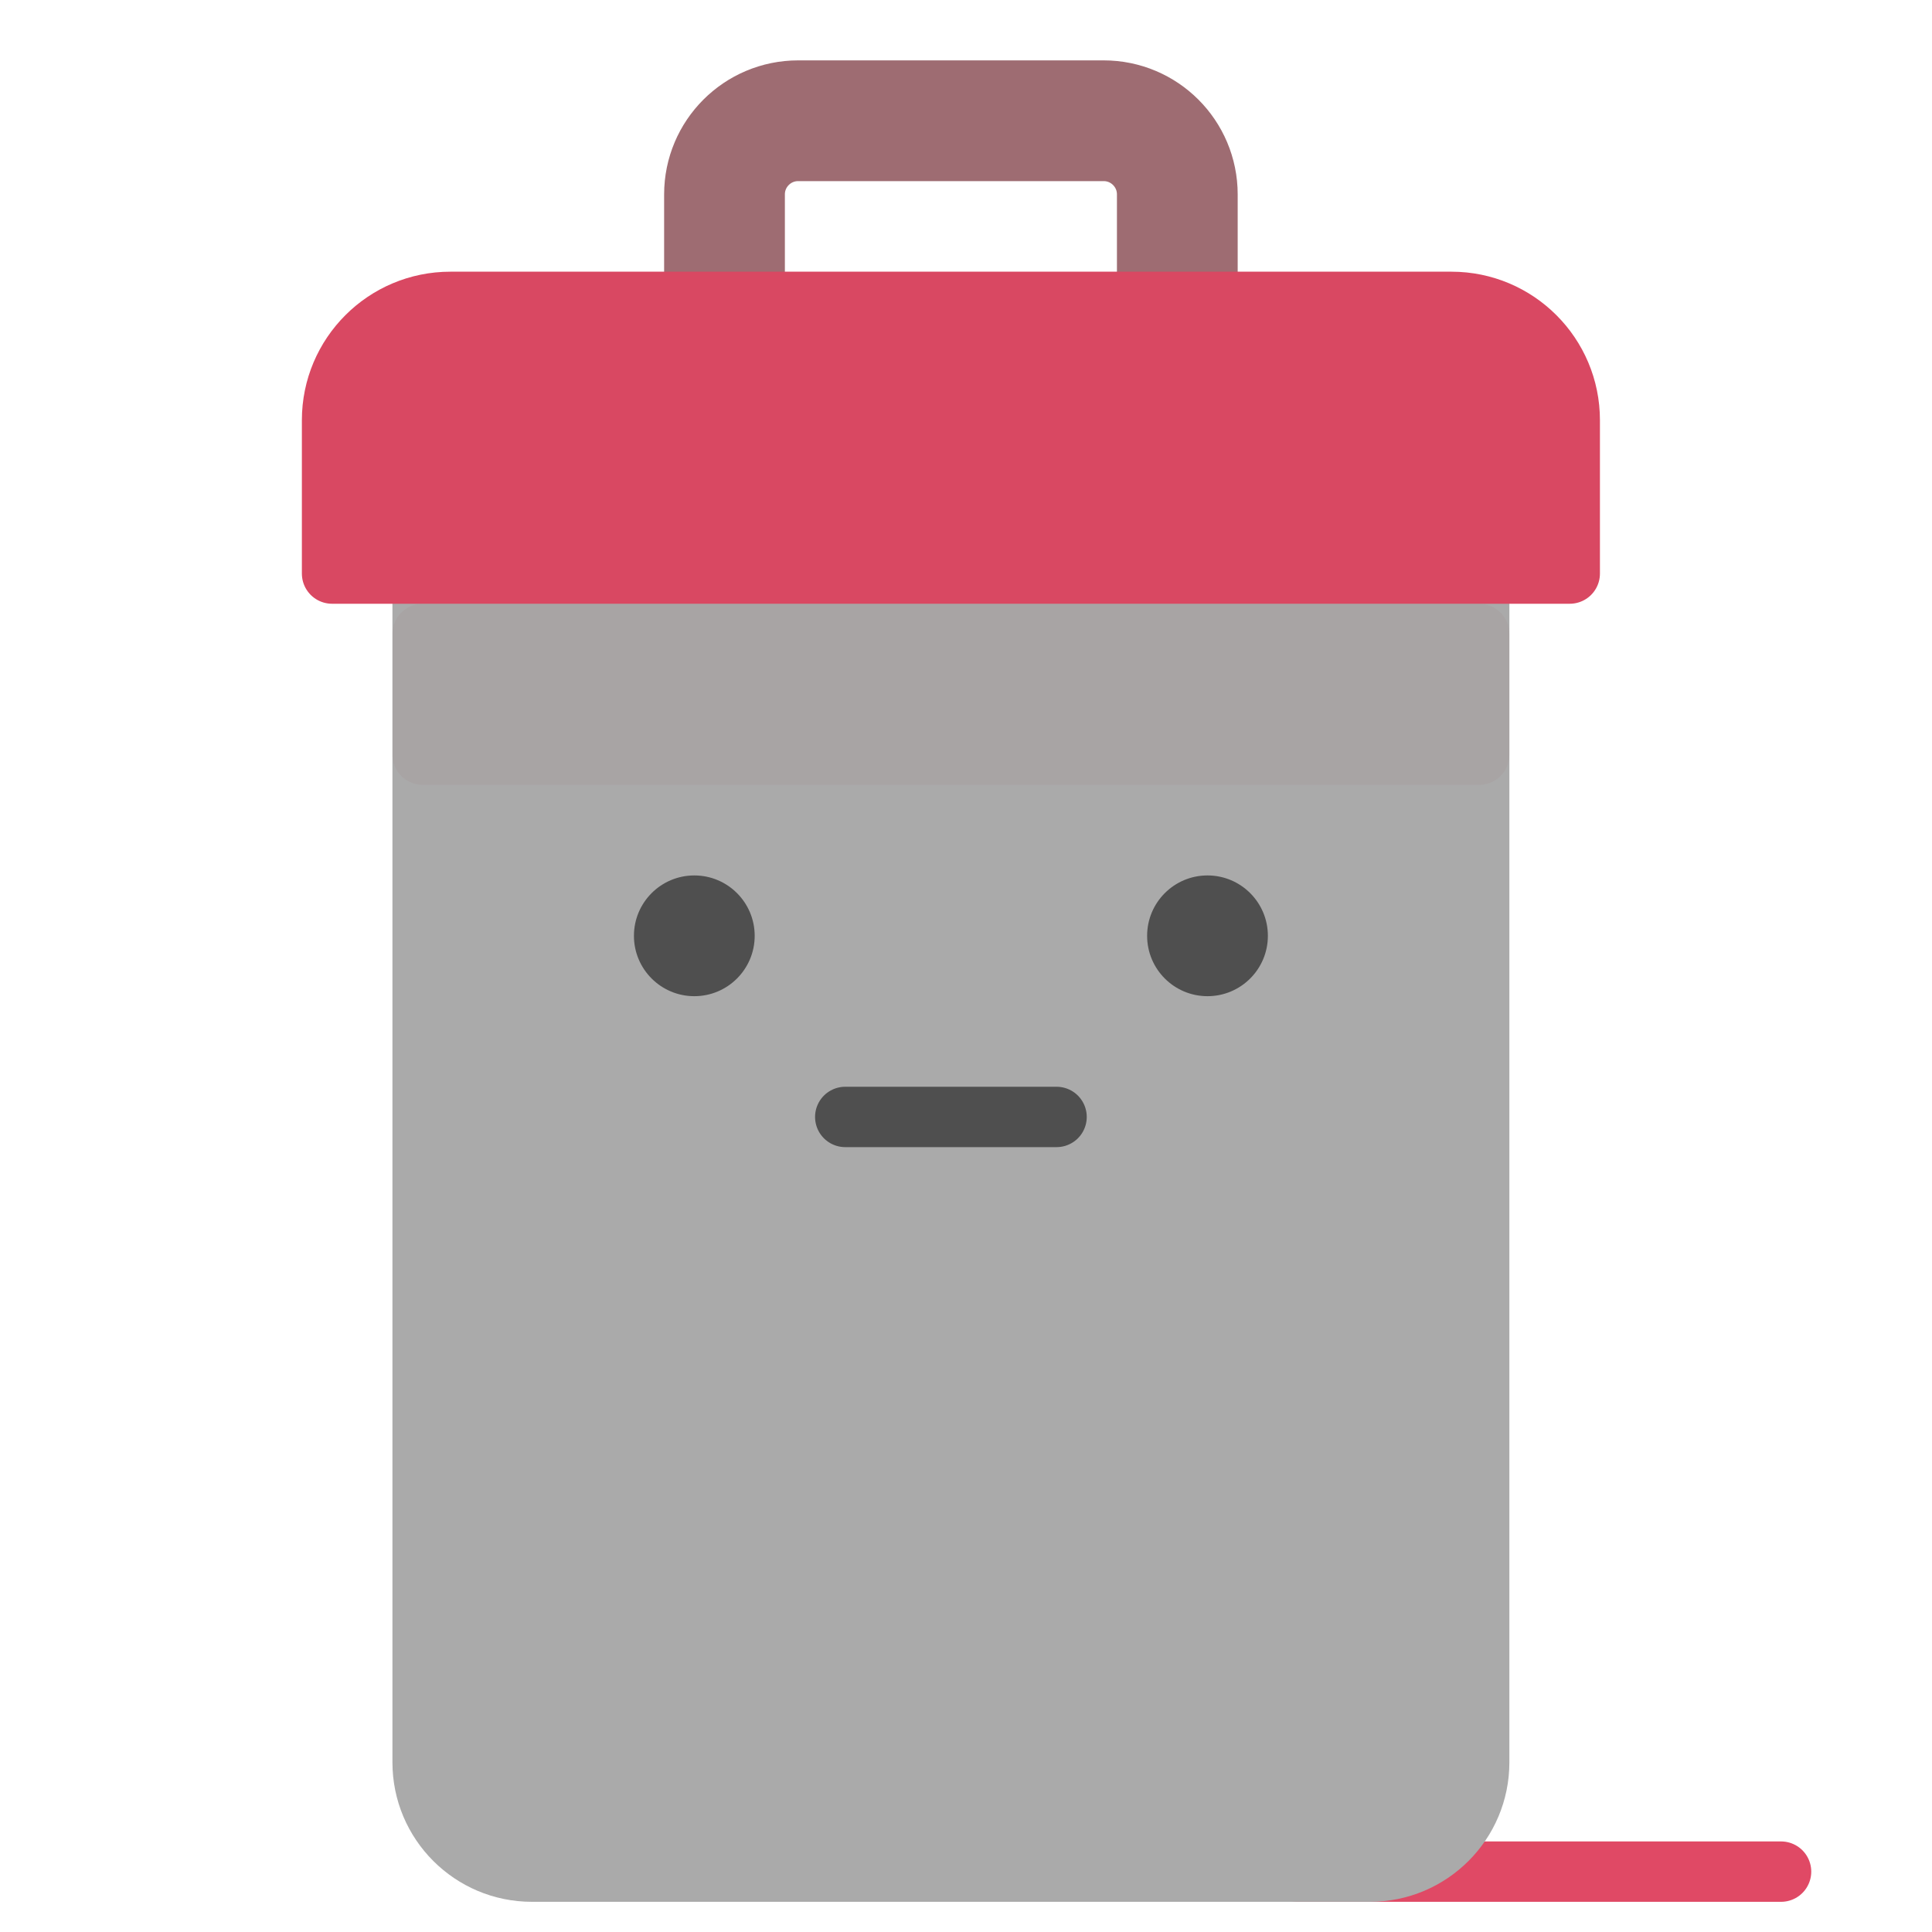
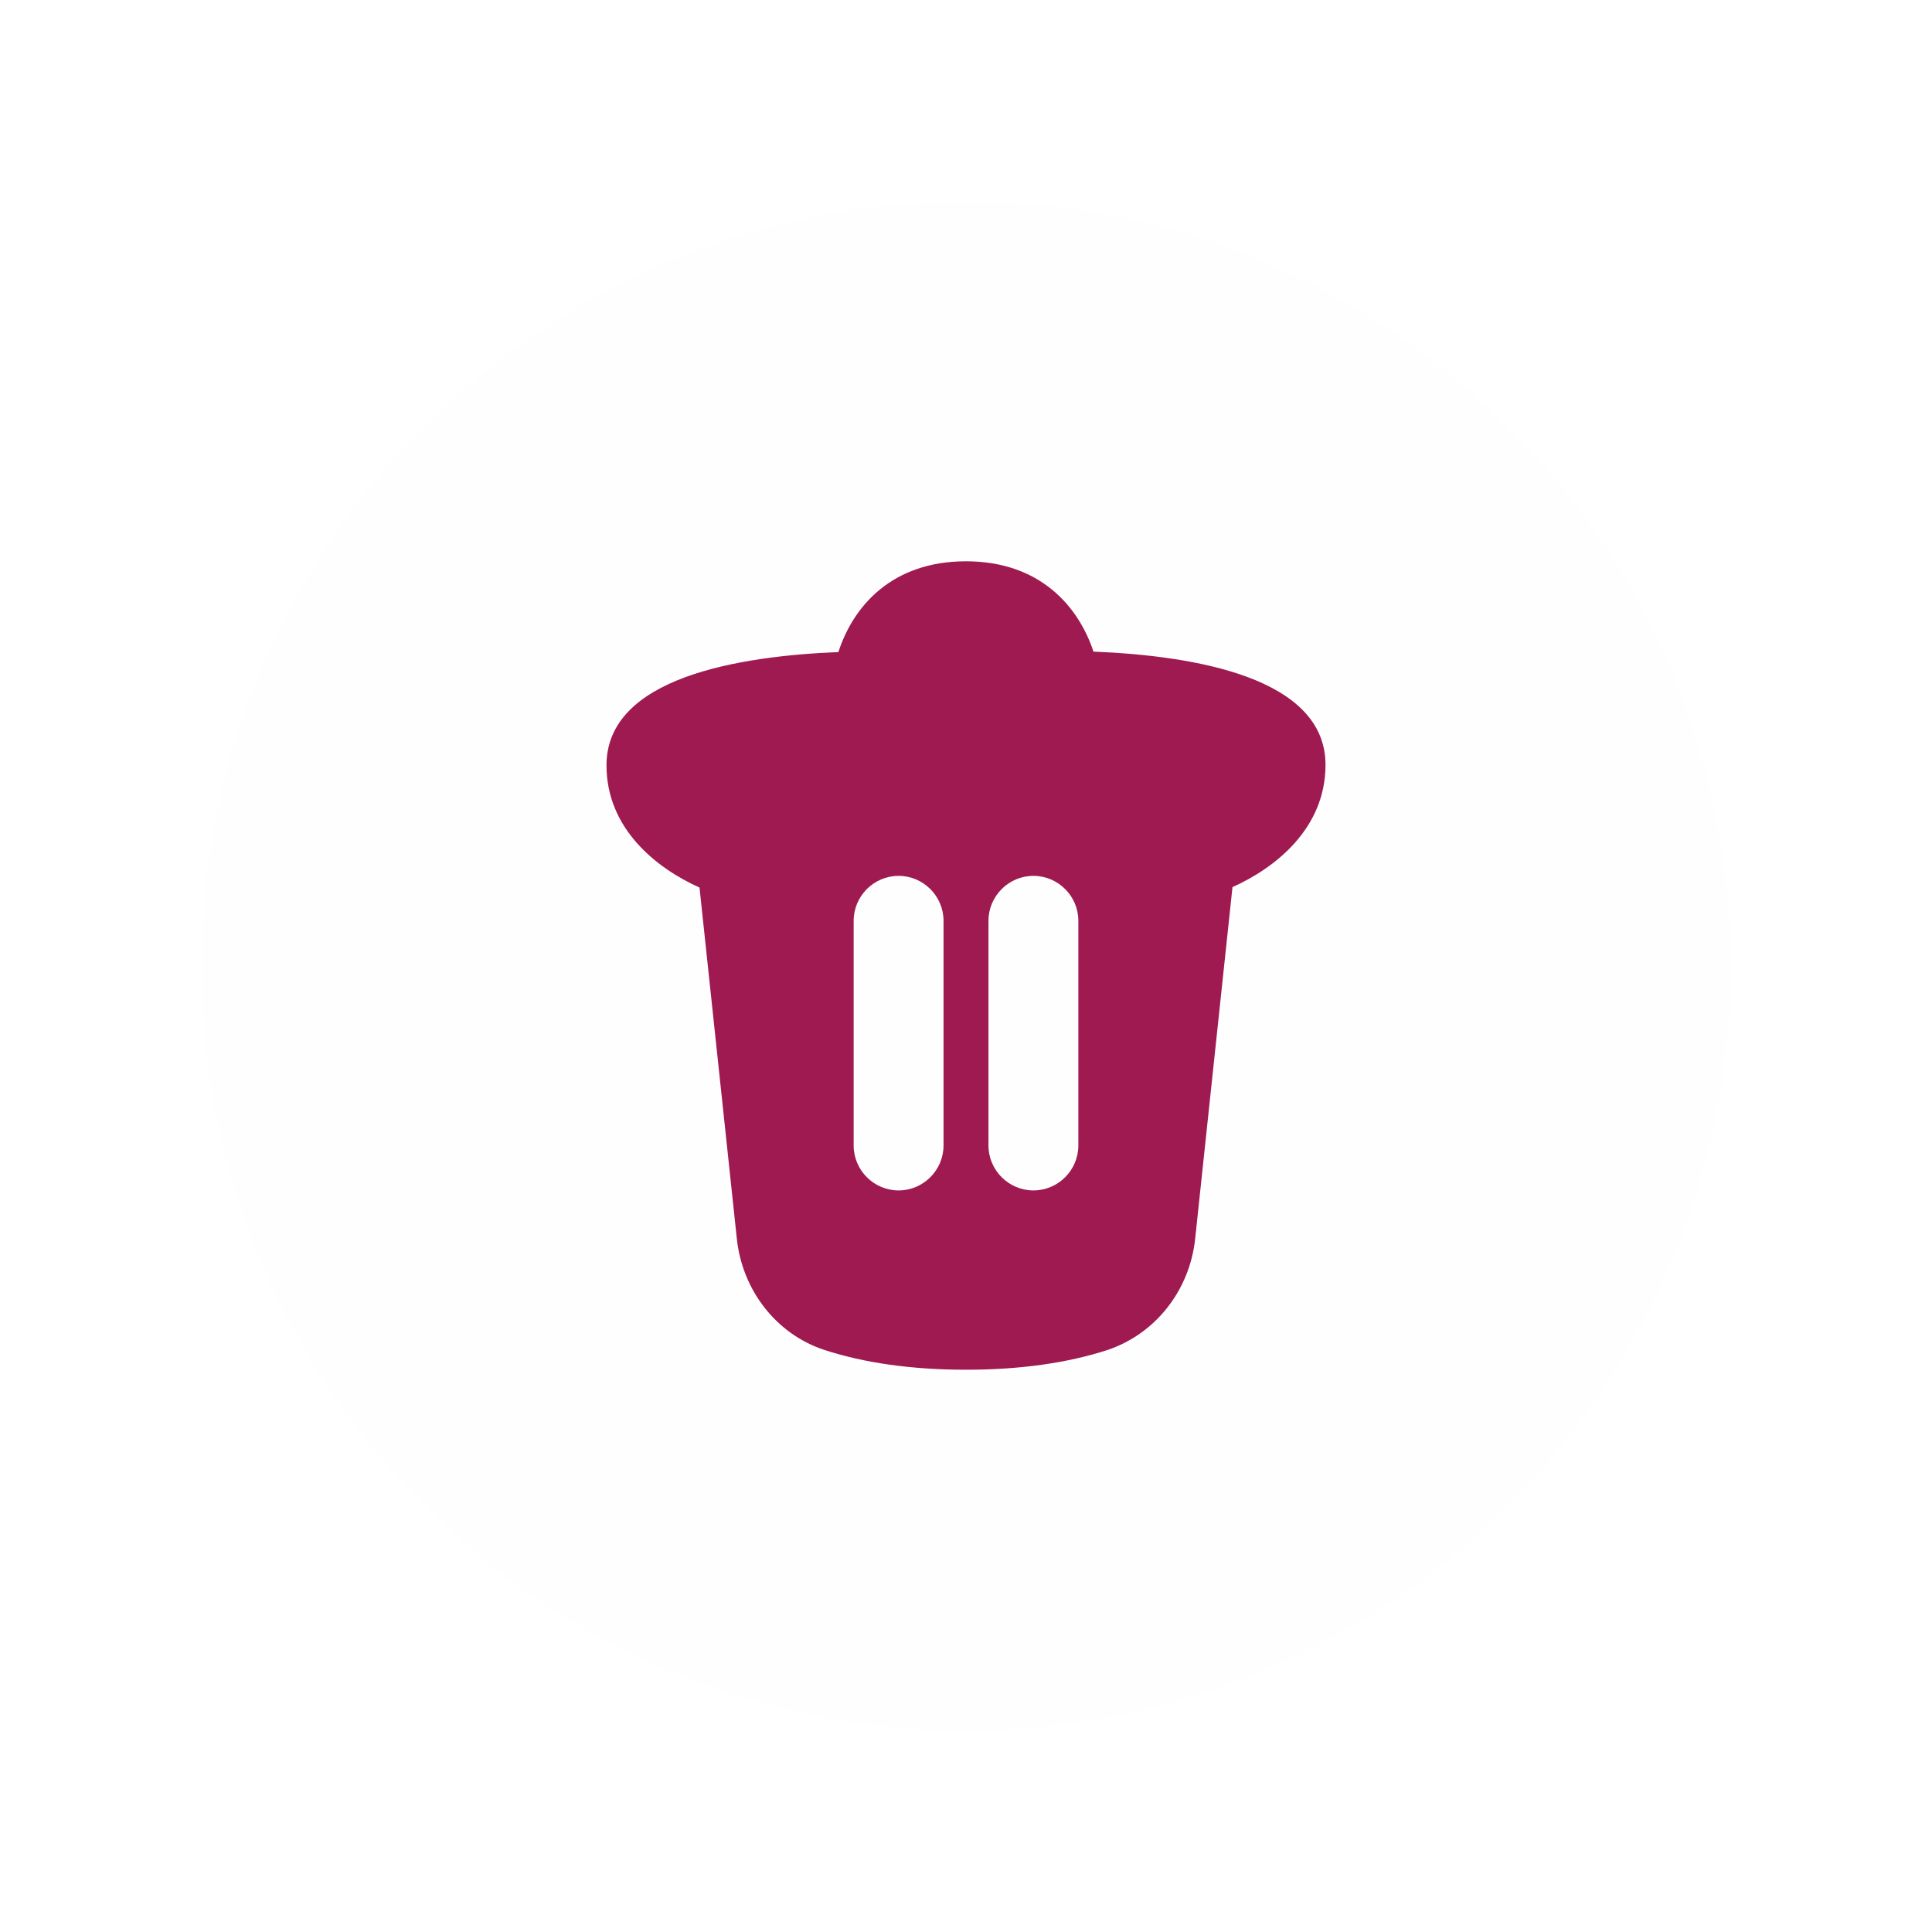
- <svg xmlns="http://www.w3.org/2000/svg" id="SvgjsSvg1001" width="288" height="288" version="1.1">
-   <defs id="SvgjsDefs1002" />
-   <g id="SvgjsG1008">
-     <svg viewBox="0 0 64 64" width="288" height="288">
-       <g>
-         <path fill="none" stroke="#9e6c72" stroke-linejoin="round" stroke-width="4" d="M39,10V6.44A2.44,2.44,0,0,0,36.56,4H26.44A2.44,2.44,0,0,0,24,6.44V10" class="svgStroke colorStroke54596e-1 selectable" />
-         <line x1="43" x2="59" y1="62" y2="62" fill="none" stroke="#e04965" stroke-linecap="round" stroke-linejoin="round" stroke-width="2" class="svgStroke colorStroke757575-2 selectable" />
-         <path fill="#aaaaaa" stroke="#aaaaaa" stroke-linecap="round" stroke-linejoin="round" stroke-width="2" d="M14,19H49a0,0,0,0,1,0,0V58.38A3.62,3.62,0,0,1,45.38,62H17.62A3.62,3.62,0,0,1,14,58.38V19A0,0,0,0,1,14,19Z" class="svgShape coloraaaaaa-3 svgStroke colorStrokeaaaaaa-3 selectable" />
-         <path fill="#d94862" stroke="#d94862" stroke-linecap="round" stroke-linejoin="round" stroke-width="2" d="M14.92,10H48.08A3.92,3.92,0,0,1,52,13.92V19a0,0,0,0,1,0,0H11a0,0,0,0,1,0,0V13.92A3.92,3.92,0,0,1,14.92,10Z" class="svgShape color757575-4 svgStroke colorStroke757575-4 selectable" />
-         <circle cx="23" cy="31" r="2" fill="#4f4f4f" class="svgShape color4f4f4f-5 selectable" />
-         <circle cx="40" cy="31" r="2" fill="#4f4f4f" class="svgShape color4f4f4f-6 selectable" />
-         <line x1="28" x2="35" y1="37" y2="37" fill="#9e6c72" stroke="#4f4f4f" stroke-linecap="round" stroke-linejoin="round" stroke-width="2" class="svgShape colorfff35f-7 svgStroke colorStroke4f4f4f-7 selectable" />
-         <rect width="35" height="4" x="14" y="21" fill="#9e6c72" stroke="#9e6c72" stroke-linecap="round" stroke-linejoin="round" stroke-width="2" opacity=".1" class="svgShape color5b3b63-8 svgStroke colorStroke5b3b63-8 selectable" />
-       </g>
+ <svg xmlns="http://www.w3.org/2000/svg" id="SvgjsSvg1024" width="288" height="288" version="1.1">
+   <circle id="SvgjsCircle1030" r="144" cx="144" cy="144" transform="matrix(0.7916,0,0,0.7916,30.0096,30.0096)" fill="#fffefe" />
+   <defs id="SvgjsDefs1025" />
+   <g id="SvgjsG1026" transform="matrix(0.4652,0,0,0.4652,77.0112,76.97269)">
+     <svg viewBox="0 0 20 20" width="288" height="288">
+       <path d="m12.84,3.02c-.33-1.01-1.19-2.02-2.84-2.02s-2.51,1-2.84,2.02c-2.23.09-5.16.57-5.16,2.52,0,1.41,1.11,2.29,2.07,2.72l.83,7.81c.12,1.15.88,2.13,1.95,2.48.89.29,1.95.44,3.15.44s2.26-.15,3.15-.44c1.07-.36,1.83-1.33,1.95-2.48l.83-7.82c.96-.43,2.07-1.31,2.07-2.72,0-1.95-2.93-2.43-5.16-2.52Zm-3.34,10.98c0,.55-.45,1-1,1s-1-.45-1-1v-5c0-.55.45-1,1-1s1,.45,1,1v5Zm3,0c0,.55-.45,1-1,1s-1-.45-1-1v-5c0-.55.45-1,1-1s1,.45,1,1v5Z" fill="#9e1a50" class="svgShape color000000-0 selectable" />
    </svg>
  </g>
</svg>
